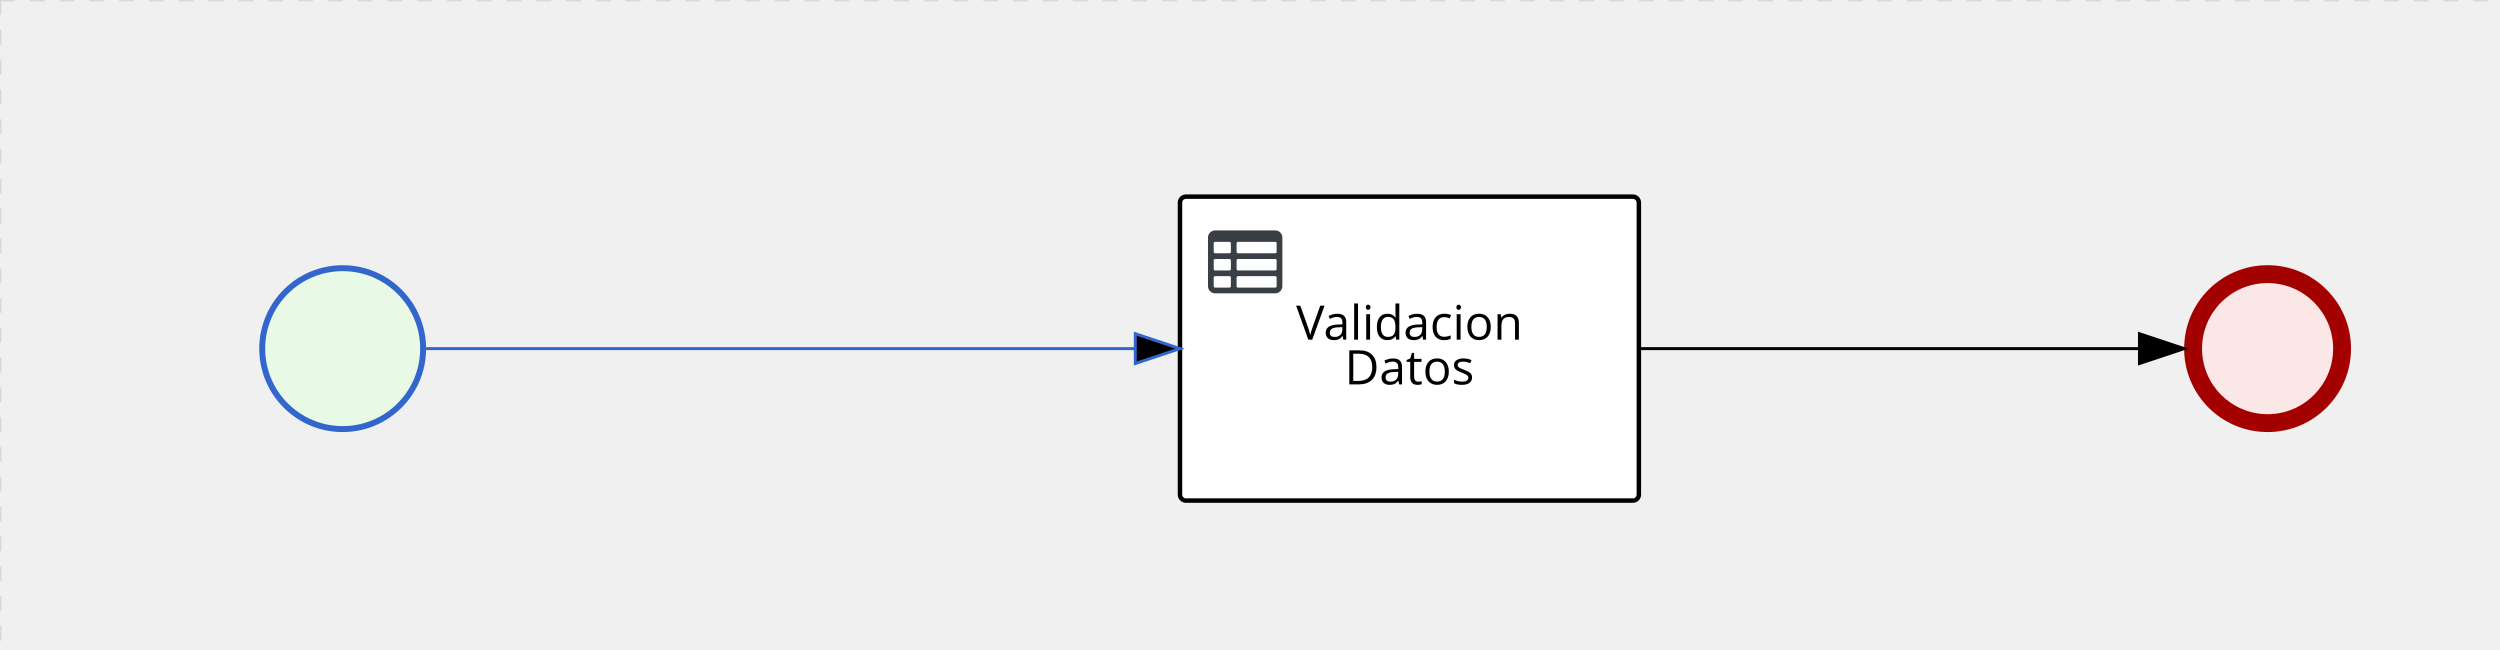
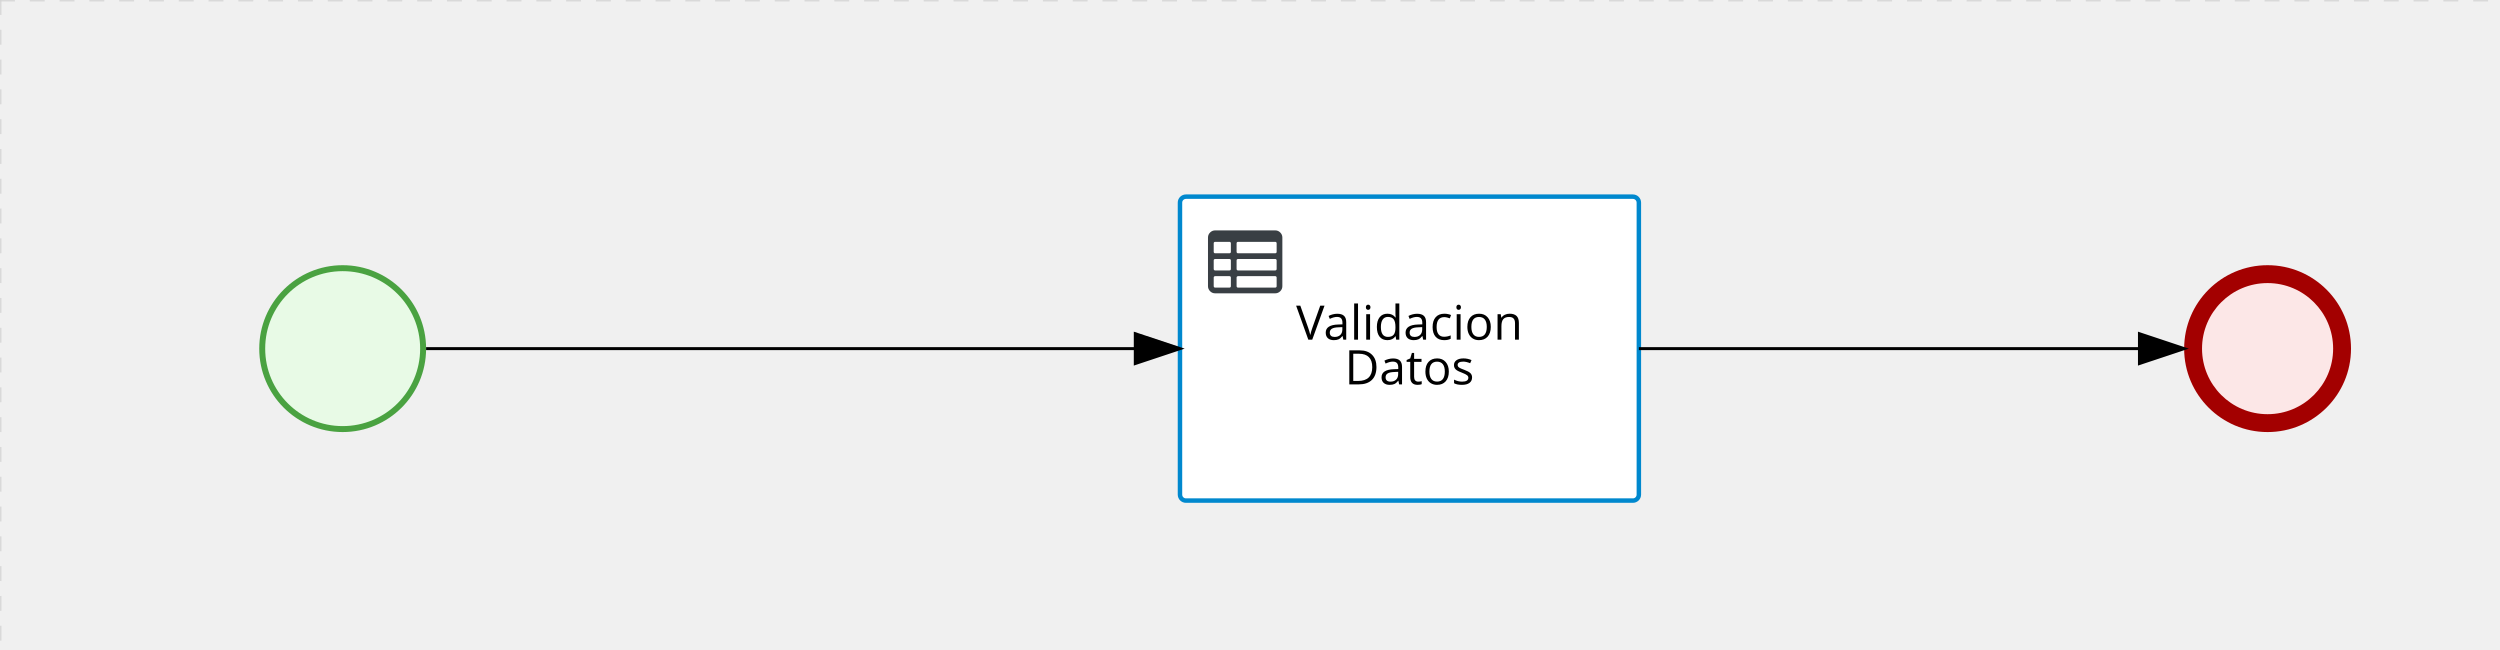
<svg xmlns="http://www.w3.org/2000/svg" version="1.1" width="839" height="218" viewBox="0 0 839 218">
  <defs />
  <g transform="matrix(1,0,0,1,0,0)">
    <g>
      <g>
        <g>
          <path fill="none" stroke="#d3d3d3" paint-order="fill stroke markers" d=" M 0 0 L 1200 0" stroke-miterlimit="10" stroke-opacity="0.8" stroke-dasharray="5" />
        </g>
        <g>
          <path fill="none" stroke="#d3d3d3" paint-order="fill stroke markers" d=" M 0 0 L 0 800" stroke-miterlimit="10" stroke-opacity="0.8" stroke-dasharray="5" />
+         </g>
+       </g>
+       <g id="_8E860ED4-5717-41BF-B53C-EAA837BA3F15" bpmn2nodeid="_8E860ED4-5717-41BF-B53C-EAA837BA3F15" transform="matrix(1,0,0,1,733,89)">
+         <g>
+           <path fill="none" stroke="none" />
+         </g>
+         <g transform="matrix(0.125,0,0,0.125,0,0)">
+           <g transform="matrix(1,0,0,1,0,0)">
+             <path fill="#fce7e7" stroke="none" id="_8E860ED4-5717-41BF-B53C-EAA837BA3F15?shapeType=BACKGROUND" paint-order="stroke fill markers" d=" M 0 0 M 444 224 C 444 263.9 434.2 300.8 414.4 334.5 C 394.7 368.2 368 394.9 334.4 414.5 C 300.8 434.1 263.9 444 224 444 C 184.1 444 147.2 434.2 113.5 414.4 C 79.8 394.7 53.1 368 33.5 334.4 C 13.9 300.8 4 263.9 4 224 C 4 184.1 13.8 147.2 33.6 113.5 C 53.4 79.8 80.1 53.1 113.6 33.5 C 147.1 13.9 184.1 4 224 4 C 263.9 4 300.8 13.8 334.5 33.6 C 368.2 53.4 394.9 80.1 414.5 113.6 C 434.1 147.1 444 184.1 444 224 Z" />
+           </g>
+           <g>
+             <g transform="matrix(1,0,0,1,0,0)">
+               <g transform="matrix(1,0,0,1,0,0)">
+                 <path fill="#a30000" stroke="none" id="_8E860ED4-5717-41BF-B53C-EAA837BA3F15?shapeType=BORDER&amp;renderType=FILL" paint-order="stroke fill markers" d=" M 0 0 M 224 0 C 100.3 0 0 100.3 0 224 C 0 347.7 100.3 448 224 448 C 347.7 448 448 347.7 448 224 C 448 100.3 347.7 0 224 0 Z M 0 0 M 224 400 C 126.8 400 48 321.2 48 224 C 48 126.8 126.8 48 224 48 C 321.2 48 400 126.8 400 224 C 400 321.2 321.2 400 224 400 Z" />
+               </g>
+             </g>
+           </g>
+         </g>
+         <g transform="matrix(1,0,0,1,28,61)" />
+       </g>
+       <g id="_0C156D94-D8F3-4B37-836C-CA3DA812667B" bpmn2nodeid="_0C156D94-D8F3-4B37-836C-CA3DA812667B" transform="matrix(1,0,0,1,396,66)">
+         <g>
+           <path fill="none" stroke="none" />
+         </g>
+         <g transform="matrix(1,0,0,1,0,0)">
+           <path fill="#ffffff" stroke="none" id="_0C156D94-D8F3-4B37-836C-CA3DA812667B?shapeType=BACKGROUND" paint-order="stroke fill markers" d=" M 2 0 L 152 0 L 152 0 A 2 2 0 0 1 154 2 L 154 100 L 154 100 A 2 2 0 0 1 152 102 L 2 102 L 2 102 A 2 2 0 0 1 0 100 L 0 2 L 0 2 A 2 2 0 0 1 2 0 Z" />
+         </g>
+         <g transform="matrix(1,0,0,1,0,0)">
+           <path fill="none" stroke="rgb(0,136,206)" id="_0C156D94-D8F3-4B37-836C-CA3DA812667B?shapeType=BORDER&amp;renderType=STROKE" paint-order="fill stroke markers" d=" M 2 0 L 152 0 L 152 0 A 2 2 0 0 1 154 2 L 154 100 L 154 100 A 2 2 0 0 1 152 102 L 2 102 L 2 102 A 2 2 0 0 1 0 100 L 0 2 L 0 2 A 2 2 0 0 1 2 0 Z" stroke-miterlimit="10" stroke-width="1.5" stroke-dasharray="" />
+         </g>
+         <g>
+           <g transform="matrix(0.06,0,0,0.06,9.4,9.4)">
+             <g transform="matrix(1,0,0,1,0,0)">
+               <path fill="#393f44" stroke="none" id="_0C156D94-D8F3-4B37-836C-CA3DA812667Bundefined" paint-order="stroke fill markers" d=" M 0 0 M 128 344 L 128 296 C 128 293.7 127.2 291.8 125.8 290.2 C 124.4 288.6 122.4 288 120 288 L 40 288 C 37.7 288 35.8 288.8 34.2 290.2 C 32.6 291.6 32 293.7 32 296 L 32 344 C 32 346.3 32.8 348.2 34.2 349.8 C 35.6 351.4 37.6 352 40 352 L 120 352 C 122.3 352 124.2 351.2 125.8 349.8 C 127.4 348.4 128 346.3 128 344 Z M 0 0 M 128 248 L 128 200 C 128 197.7 127.2 195.8 125.8 194.2 C 124.4 192.6 122.4 192 120 192 L 40 192 C 37.7 192 35.8 192.8 34.2 194.2 C 32.6 195.6 32 197.7 32 200 L 32 248 C 32 250.3 32.8 252.2 34.2 253.8 C 35.6 255.4 37.6 256 40 256 L 120 256 C 122.3 256 124.2 255.2 125.8 253.8 C 127.4 252.4 128 250.3 128 248 Z M 0 0 M 376 352 C 378.3 352 380.2 351.2 381.8 349.8 C 383.4 348.4 384 346.4 384 344 L 384 296 C 384 293.7 383.2 291.8 381.8 290.2 C 380.4 288.6 378.4 288 376 288 L 168 288 C 165.7 288 163.8 288.8 162.2 290.2 C 160.6 291.6 160 293.6 160 296 L 160 344 C 160 346.3 160.8 348.2 162.2 349.8 C 163.6 351.4 165.6 352 168 352 L 376 352 Z M 0 0 M 128 152 L 128 104 C 128 101.7 127.2 99.8 125.8 98.2 C 124.4 96.6 122.3 96 120 96 L 40 96 C 37.7 96 35.8 96.8 34.2 98.2 C 32.6 99.6 32 101.7 32 104 L 32 152 C 32 154.3 32.8 156.2 34.2 157.8 C 35.6 159.4 37.6 160 40 160 L 120 160 C 122.3 160 124.2 159.2 125.8 157.8 C 127.4 156.4 128 154.3 128 152 Z M 0 0 M 376 256 C 378.3 256 380.2 255.2 381.8 253.8 C 383.4 252.4 384 250.4 384 248 L 384 200 C 384 197.7 383.2 195.8 381.8 194.2 C 380.4 192.6 378.4 192 376 192 L 168 192 C 165.7 192 163.8 192.8 162.2 194.2 C 160.6 195.6 160 197.6 160 200 L 160 248 C 160 250.3 160.8 252.2 162.2 253.8 C 163.6 255.4 165.6 256 168 256 L 376 256 Z M 0 0 M 376 160 C 378.3 160 380.2 159.2 381.8 157.8 C 383.4 156.4 384 154.4 384 152 L 384 104 C 384 101.7 383.2 99.8 381.8 98.2 C 380.4 96.6 378.3 96 376 96 L 168 96 C 165.7 96 163.8 96.8 162.2 98.2 C 160.6 99.6 160 101.6 160 104 L 160 152 C 160 154.3 160.8 156.2 162.2 157.8 C 163.6 159.4 165.6 160 168 160 L 376 160 Z M 0 0 M 416 72 L 416 344 C 416 355 412.1 364.4 404.2 372.2 C 396.3 380 387 384 376 384 L 40 384 C 29 384 19.6 380.1 11.8 372.2 C 4 364.3 0 355 0 344 L 0 72 C 0 61 3.9 51.6 11.8 43.8 C 19.7 36 29 32 40 32 L 376 32 C 387 32 396.4 35.9 404.2 43.8 C 412 51.7 416 61 416 72 Z" />
+             </g>
+           </g>
+         </g>
+         <g transform="matrix(1,0,0,1,36.9,36)">
+           <text fill="#000000" stroke="none" font-family="Open Sans" font-size="12pt" font-style="normal" font-weight="normal" text-decoration="normal" x="40.1" y="12" text-anchor="middle" dominant-baseline="alphabetic">Validacion </text>
+           <text fill="#000000" stroke="none" font-family="Open Sans" font-size="12pt" font-style="normal" font-weight="normal" text-decoration="normal" x="40.1" y="27" text-anchor="middle" dominant-baseline="alphabetic">    Datos     </text>
        </g>
      </g>
      <g id="_69389727-83A7-4480-AB9D-40B66A7D8A72" bpmn2nodeid="_69389727-83A7-4480-AB9D-40B66A7D8A72" transform="matrix(1,0,0,1,87,89)">
        <g>
          <path fill="none" stroke="none" />
        </g>
        <g transform="matrix(0.125,0,0,0.125,0,0)">
          <g transform="matrix(1,0,0,1,0,0)">
            <path fill="#e8fae6" stroke="none" id="_69389727-83A7-4480-AB9D-40B66A7D8A72?shapeType=BACKGROUND" paint-order="stroke fill markers" d=" M 0 0 M 444 224 C 444 263.9 434.2 300.8 414.4 334.5 C 394.7 368.2 368 394.9 334.4 414.5 C 300.8 434.1 263.9 444 224 444 C 184.1 444 147.2 434.2 113.5 414.4 C 79.8 394.7 53.1 368 33.5 334.4 C 13.9 300.8 4 263.9 4 224 C 4 184.1 13.8 147.2 33.6 113.5 C 53.4 79.8 80.1 53.1 113.6 33.5 C 147.1 13.9 184.1 4 224 4 C 263.9 4 300.8 13.8 334.5 33.6 C 368.2 53.4 394.9 80.1 414.5 113.6 C 434.1 147.1 444 184.1 444 224 Z" />
          </g>
          <g>
            <g transform="matrix(1,0,0,1,0,0)">
              <g transform="matrix(1,0,0,1,0,0)">
-                 <path fill="rgb(51,102,204)" stroke="none" id="_69389727-83A7-4480-AB9D-40B66A7D8A72?shapeType=BORDER&amp;renderType=FILL" paint-order="stroke fill markers" d=" M 0 0 M 224 0 C 100.3 0 0 100.3 0 224 C 0 347.7 100.3 448 224 448 C 347.7 448 448 347.7 448 224 C 448 100.3 347.7 0 224 0 Z M 0 0 M 224 432 C 109.1 432 16 338.9 16 224 C 16 109.1 109.1 16 224 16 C 338.9 16 432 109.1 432 224 C 432 338.9 338.9 432 224 432 Z" />
+                 <path fill="#4aa241" stroke="none" id="_69389727-83A7-4480-AB9D-40B66A7D8A72?shapeType=BORDER&amp;renderType=FILL" paint-order="stroke fill markers" d=" M 0 0 M 224 0 C 100.3 0 0 100.3 0 224 C 0 347.7 100.3 448 224 448 C 347.7 448 448 347.7 448 224 C 448 100.3 347.7 0 224 0 Z M 0 0 M 224 432 C 109.1 432 16 338.9 16 224 C 16 109.1 109.1 16 224 16 C 338.9 16 432 109.1 432 224 C 432 338.9 338.9 432 224 432 Z" />
              </g>
            </g>
          </g>
        </g>
        <g transform="matrix(1,0,0,1,28,61)" />
      </g>
-       <g transform="matrix(1,0,0,1,87,89)" />
-       <g id="_0C156D94-D8F3-4B37-836C-CA3DA812667B" bpmn2nodeid="_0C156D94-D8F3-4B37-836C-CA3DA812667B" transform="matrix(1,0,0,1,396,66)">
-         <g>
-           <path fill="none" stroke="none" />
-         </g>
-         <g transform="matrix(1,0,0,1,0,0)">
-           <path fill="#ffffff" stroke="none" id="_0C156D94-D8F3-4B37-836C-CA3DA812667B?shapeType=BACKGROUND" paint-order="stroke fill markers" d=" M 2 0 L 152 0 L 152 0 A 2 2 0 0 1 154 2 L 154 100 L 154 100 A 2 2 0 0 1 152 102 L 2 102 L 2 102 A 2 2 0 0 1 0 100 L 0 2 L 0 2 A 2 2 0 0 1 2 0 Z" />
-         </g>
-         <g transform="matrix(1,0,0,1,0,0)">
-           <path fill="none" stroke="rgb(0,0,0)" id="_0C156D94-D8F3-4B37-836C-CA3DA812667B?shapeType=BORDER&amp;renderType=STROKE" paint-order="fill stroke markers" d=" M 2 0 L 152 0 L 152 0 A 2 2 0 0 1 154 2 L 154 100 L 154 100 A 2 2 0 0 1 152 102 L 2 102 L 2 102 A 2 2 0 0 1 0 100 L 0 2 L 0 2 A 2 2 0 0 1 2 0 Z" stroke-miterlimit="10" stroke-width="1.5" stroke-dasharray="" />
-         </g>
-         <g>
-           <g transform="matrix(0.06,0,0,0.06,9.4,9.4)">
-             <g transform="matrix(1,0,0,1,0,0)">
-               <path fill="#393f44" stroke="none" id="_0C156D94-D8F3-4B37-836C-CA3DA812667Bundefined" paint-order="stroke fill markers" d=" M 0 0 M 128 344 L 128 296 C 128 293.7 127.2 291.8 125.8 290.2 C 124.4 288.6 122.4 288 120 288 L 40 288 C 37.7 288 35.8 288.8 34.2 290.2 C 32.6 291.6 32 293.7 32 296 L 32 344 C 32 346.3 32.8 348.2 34.2 349.8 C 35.6 351.4 37.6 352 40 352 L 120 352 C 122.3 352 124.2 351.2 125.8 349.8 C 127.4 348.4 128 346.3 128 344 Z M 0 0 M 128 248 L 128 200 C 128 197.7 127.2 195.8 125.8 194.2 C 124.4 192.6 122.4 192 120 192 L 40 192 C 37.7 192 35.8 192.8 34.2 194.2 C 32.6 195.6 32 197.7 32 200 L 32 248 C 32 250.3 32.8 252.2 34.2 253.8 C 35.6 255.4 37.6 256 40 256 L 120 256 C 122.3 256 124.2 255.2 125.8 253.8 C 127.4 252.4 128 250.3 128 248 Z M 0 0 M 376 352 C 378.3 352 380.2 351.2 381.8 349.8 C 383.4 348.4 384 346.4 384 344 L 384 296 C 384 293.7 383.2 291.8 381.8 290.2 C 380.4 288.6 378.4 288 376 288 L 168 288 C 165.7 288 163.8 288.8 162.2 290.2 C 160.6 291.6 160 293.6 160 296 L 160 344 C 160 346.3 160.8 348.2 162.2 349.8 C 163.6 351.4 165.6 352 168 352 L 376 352 Z M 0 0 M 128 152 L 128 104 C 128 101.7 127.2 99.8 125.8 98.2 C 124.4 96.6 122.3 96 120 96 L 40 96 C 37.7 96 35.8 96.8 34.2 98.2 C 32.6 99.6 32 101.7 32 104 L 32 152 C 32 154.3 32.8 156.2 34.2 157.8 C 35.6 159.4 37.6 160 40 160 L 120 160 C 122.3 160 124.2 159.2 125.8 157.8 C 127.4 156.4 128 154.3 128 152 Z M 0 0 M 376 256 C 378.3 256 380.2 255.2 381.8 253.8 C 383.4 252.4 384 250.4 384 248 L 384 200 C 384 197.7 383.2 195.8 381.8 194.2 C 380.4 192.6 378.4 192 376 192 L 168 192 C 165.7 192 163.8 192.8 162.2 194.2 C 160.6 195.6 160 197.6 160 200 L 160 248 C 160 250.3 160.8 252.2 162.2 253.8 C 163.6 255.4 165.6 256 168 256 L 376 256 Z M 0 0 M 376 160 C 378.3 160 380.2 159.2 381.8 157.8 C 383.4 156.4 384 154.4 384 152 L 384 104 C 384 101.7 383.2 99.8 381.8 98.2 C 380.4 96.6 378.3 96 376 96 L 168 96 C 165.7 96 163.8 96.8 162.2 98.2 C 160.6 99.6 160 101.6 160 104 L 160 152 C 160 154.3 160.8 156.2 162.2 157.8 C 163.6 159.4 165.6 160 168 160 L 376 160 Z M 0 0 M 416 72 L 416 344 C 416 355 412.1 364.4 404.2 372.2 C 396.3 380 387 384 376 384 L 40 384 C 29 384 19.6 380.1 11.8 372.2 C 4 364.3 0 355 0 344 L 0 72 C 0 61 3.9 51.6 11.8 43.8 C 19.7 36 29 32 40 32 L 376 32 C 387 32 396.4 35.9 404.2 43.8 C 412 51.7 416 61 416 72 Z" />
-             </g>
-           </g>
-         </g>
-         <g transform="matrix(1,0,0,1,36.9,36)">
-           <text fill="#000000" stroke="none" font-family="Open Sans" font-size="12pt" font-style="normal" font-weight="normal" text-decoration="normal" x="40.1" y="12" text-anchor="middle" dominant-baseline="alphabetic">Validacion </text>
-           <text fill="#000000" stroke="none" font-family="Open Sans" font-size="12pt" font-style="normal" font-weight="normal" text-decoration="normal" x="40.1" y="27" text-anchor="middle" dominant-baseline="alphabetic">    Datos     </text>
-         </g>
-       </g>
-       <g transform="matrix(1,0,0,1,396,66)" />
      <g id="_CAE88B6D-10D9-4268-B6F3-8370A70CD27B" bpmn2nodeid="_CAE88B6D-10D9-4268-B6F3-8370A70CD27B">
        <g>
-           <path fill="none" stroke="rgb(51,102,204)" paint-order="fill stroke markers" d=" M 143 117 L 190 117 L 381 117" stroke-miterlimit="10" stroke-dasharray="" />
+           <path fill="none" stroke="#000000" paint-order="fill stroke markers" d=" M 143 117 L 190 117 L 381 117" stroke-miterlimit="10" stroke-dasharray="" />
        </g>
        <g transform="matrix(1,0,0,1,143,117)" />
        <g transform="matrix(6.123233995736766e-17,1,-1,6.123233995736766e-17,396,112)">
-           <path fill="rgb(0,0,0)" stroke="rgb(51,102,204)" paint-order="fill stroke markers" d=" M 10 15 L 0 15 L 5 0 Z" stroke-miterlimit="10" stroke-dasharray="" />
+           <path fill="#000000" stroke="#000000" paint-order="fill stroke markers" d=" M 10 15 L 0 15 L 5 0 Z" stroke-miterlimit="10" stroke-dasharray="" />
        </g>
        <g transform="matrix(1,0,0,1,143,107)" />
      </g>
-       <g id="_8E860ED4-5717-41BF-B53C-EAA837BA3F15" bpmn2nodeid="_8E860ED4-5717-41BF-B53C-EAA837BA3F15" transform="matrix(1,0,0,1,733,89)">
+       <g id="_79171BBD-035A-480A-A641-10504E2BE2CB" bpmn2nodeid="_79171BBD-035A-480A-A641-10504E2BE2CB">
        <g>
-           <path fill="none" stroke="none" />
-         </g>
-         <g transform="matrix(0.125,0,0,0.125,0,0)">
-           <g transform="matrix(1,0,0,1,0,0)">
-             <path fill="#fce7e7" stroke="none" id="_8E860ED4-5717-41BF-B53C-EAA837BA3F15?shapeType=BACKGROUND" paint-order="stroke fill markers" d=" M 0 0 M 444 224 C 444 263.9 434.2 300.8 414.4 334.5 C 394.7 368.2 368 394.9 334.4 414.5 C 300.8 434.1 263.9 444 224 444 C 184.1 444 147.2 434.2 113.5 414.4 C 79.8 394.7 53.1 368 33.5 334.4 C 13.9 300.8 4 263.9 4 224 C 4 184.1 13.8 147.2 33.6 113.5 C 53.4 79.8 80.1 53.1 113.6 33.5 C 147.1 13.9 184.1 4 224 4 C 263.9 4 300.8 13.8 334.5 33.6 C 368.2 53.4 394.9 80.1 414.5 113.6 C 434.1 147.1 444 184.1 444 224 Z" />
-           </g>
-           <g>
-             <g transform="matrix(1,0,0,1,0,0)">
-               <g transform="matrix(1,0,0,1,0,0)">
-                 <path fill="rgb(163,0,0)" stroke="none" id="_8E860ED4-5717-41BF-B53C-EAA837BA3F15?shapeType=BORDER&amp;renderType=FILL" paint-order="stroke fill markers" d=" M 0 0 M 224 0 C 100.3 0 0 100.3 0 224 C 0 347.7 100.3 448 224 448 C 347.7 448 448 347.7 448 224 C 448 100.3 347.7 0 224 0 Z M 0 0 M 224 400 C 126.8 400 48 321.2 48 224 C 48 126.8 126.8 48 224 48 C 321.2 48 400 126.8 400 224 C 400 321.2 321.2 400 224 400 Z" />
-               </g>
-             </g>
-           </g>
-         </g>
-         <g transform="matrix(1,0,0,1,28,61)" />
-       </g>
-       <g id="_79171BBD-035A-480A-A641-10504E2BE2CB" bpmn2nodeid="_79171BBD-035A-480A-A641-10504E2BE2CB" transform="matrix(1,0,0,1,0,0)">
-         <g>
-           <path fill="none" stroke="rgb(0,0,0)" paint-order="fill stroke markers" d=" M 550 117 L 718 117" stroke-miterlimit="10" stroke-dasharray="" />
+           <path fill="none" stroke="#000000" paint-order="fill stroke markers" d=" M 550 117 L 718 117" stroke-miterlimit="10" stroke-dasharray="" />
        </g>
        <g transform="matrix(1,0,0,1,550,117)" />
        <g transform="matrix(6.123233995736766e-17,1,-1,6.123233995736766e-17,733,112)">
-           <path fill="rgb(0,0,0)" stroke="rgb(0,0,0)" paint-order="fill stroke markers" d=" M 10 15 L 0 15 L 5 0 Z" stroke-miterlimit="10" stroke-dasharray="" />
+           <path fill="#000000" stroke="#000000" paint-order="fill stroke markers" d=" M 10 15 L 0 15 L 5 0 Z" stroke-miterlimit="10" stroke-dasharray="" />
        </g>
        <g transform="matrix(1,0,0,1,550,107)" />
      </g>
      <g transform="matrix(1,0,0,1,733,89)" />
+       <g transform="matrix(1,0,0,1,87,89)" />
+       <g transform="matrix(1,0,0,1,396,66)" />
    </g>
  </g>
</svg>
